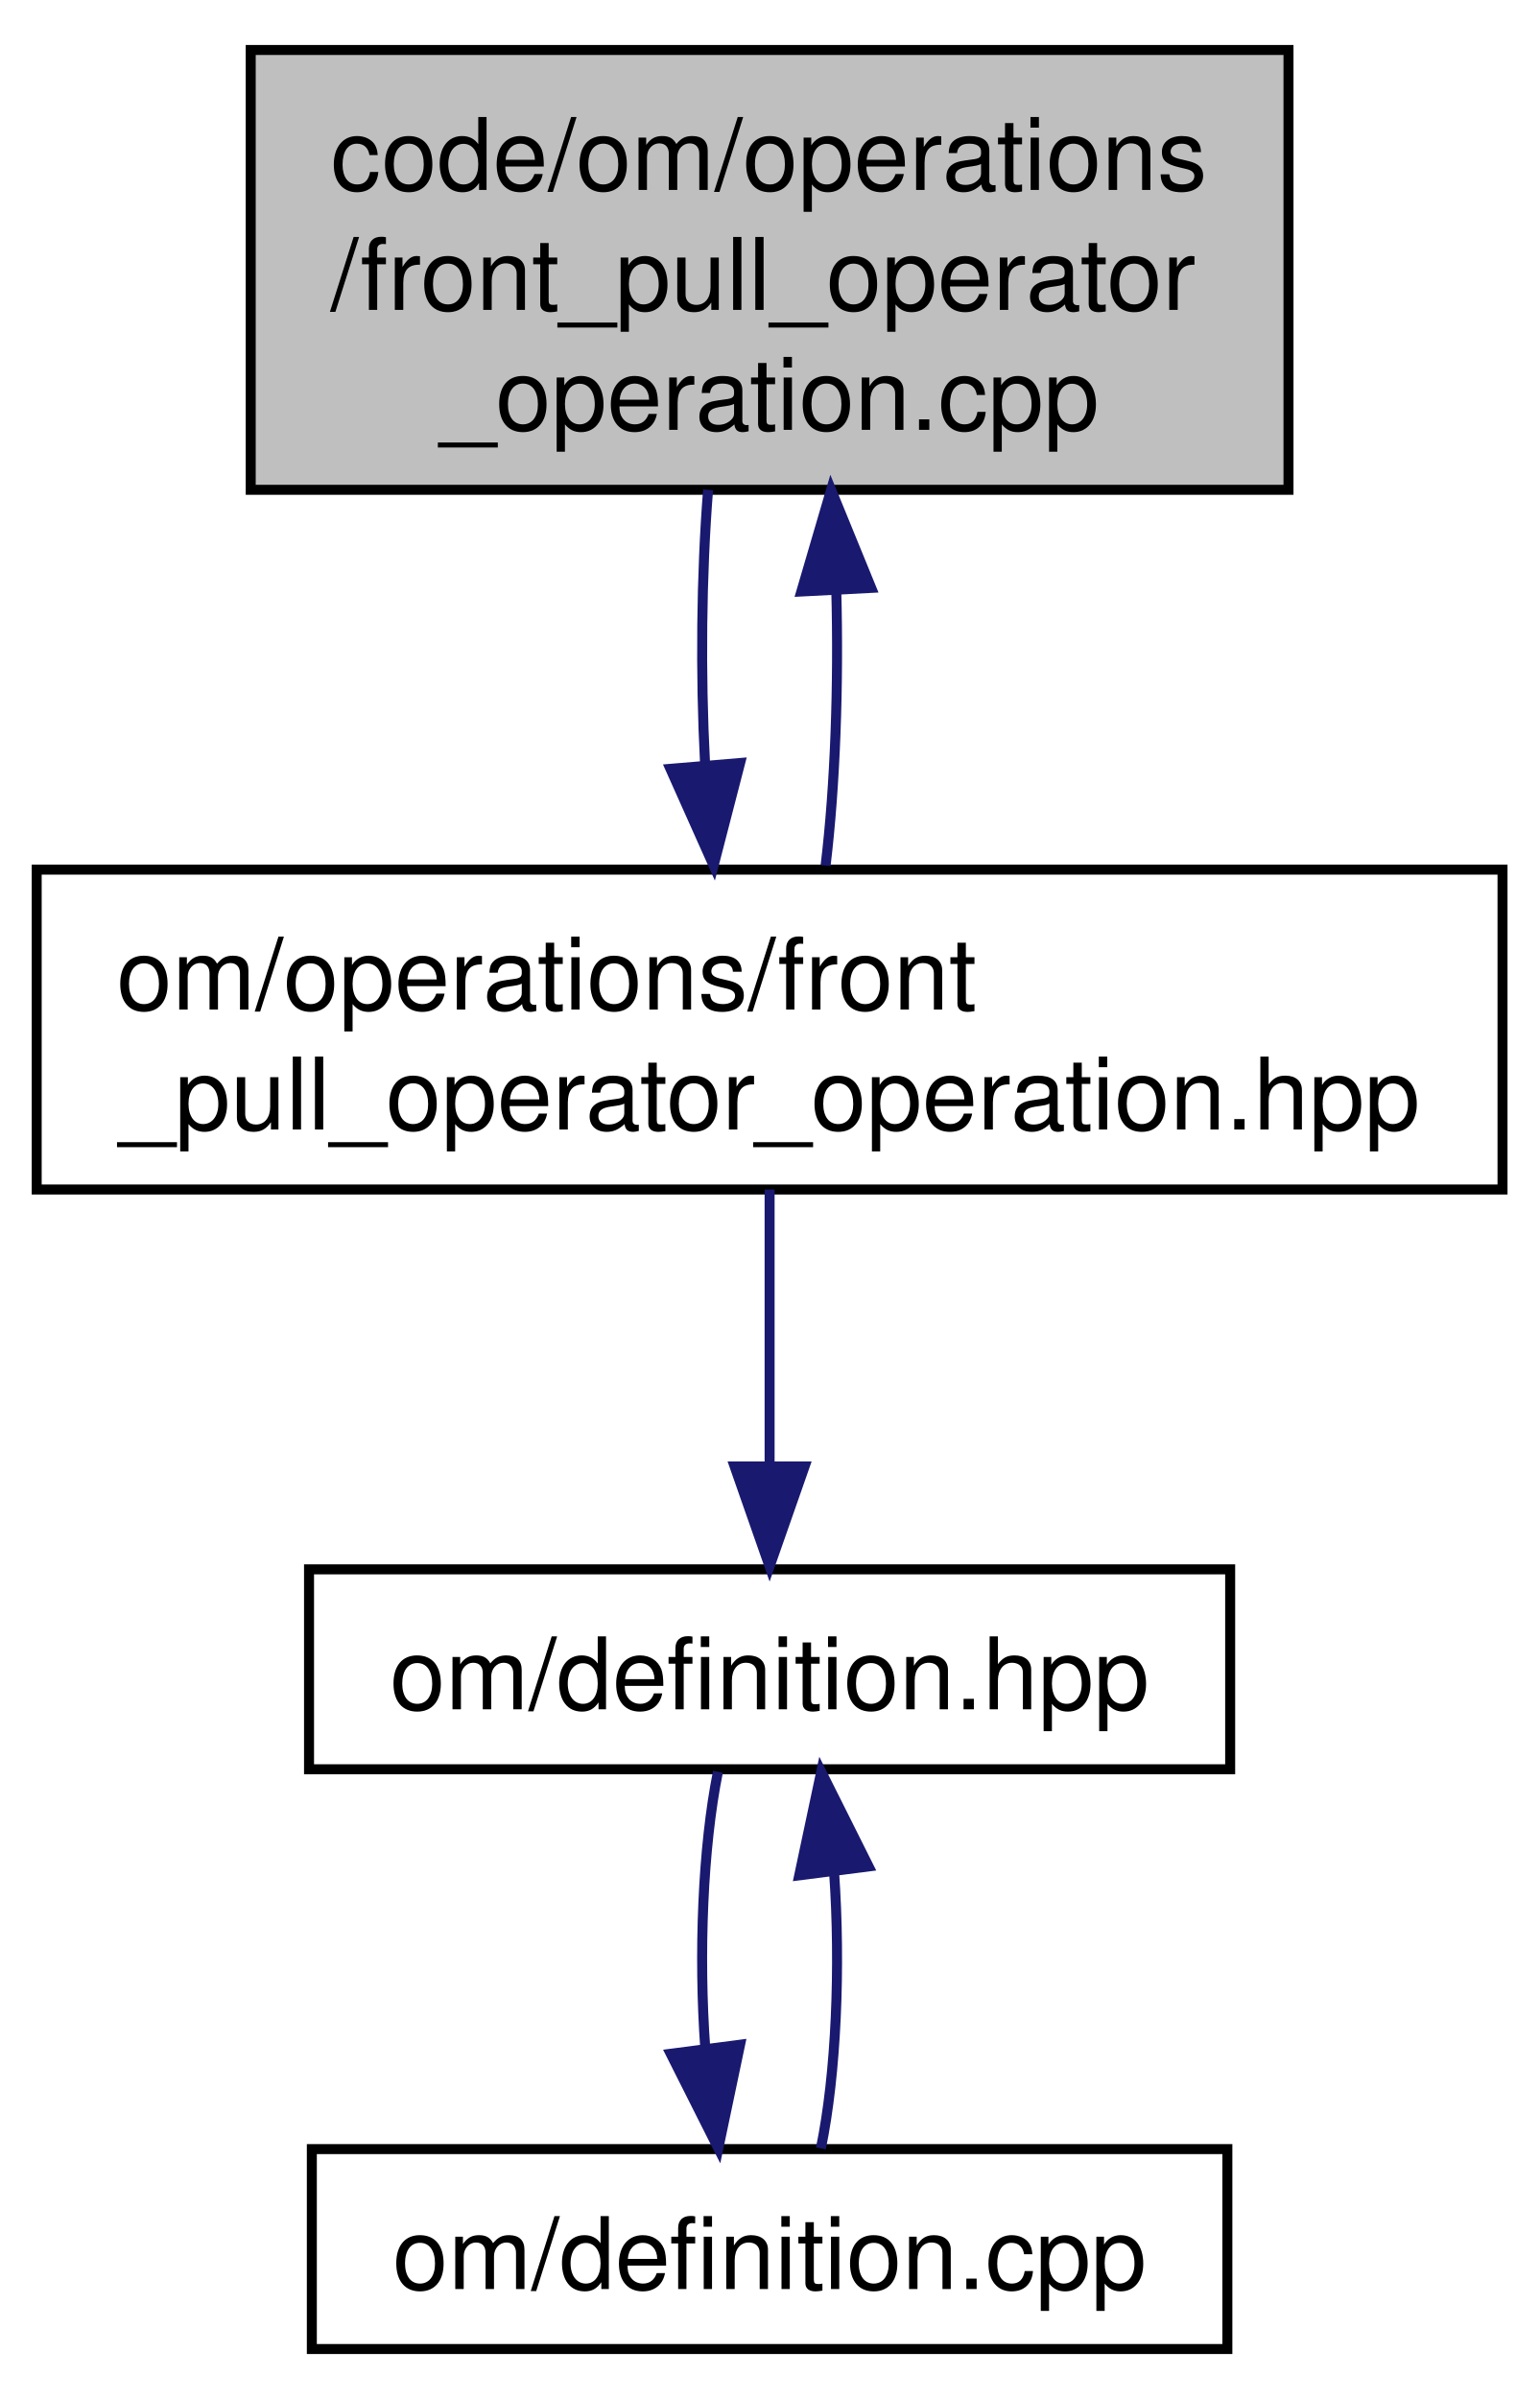
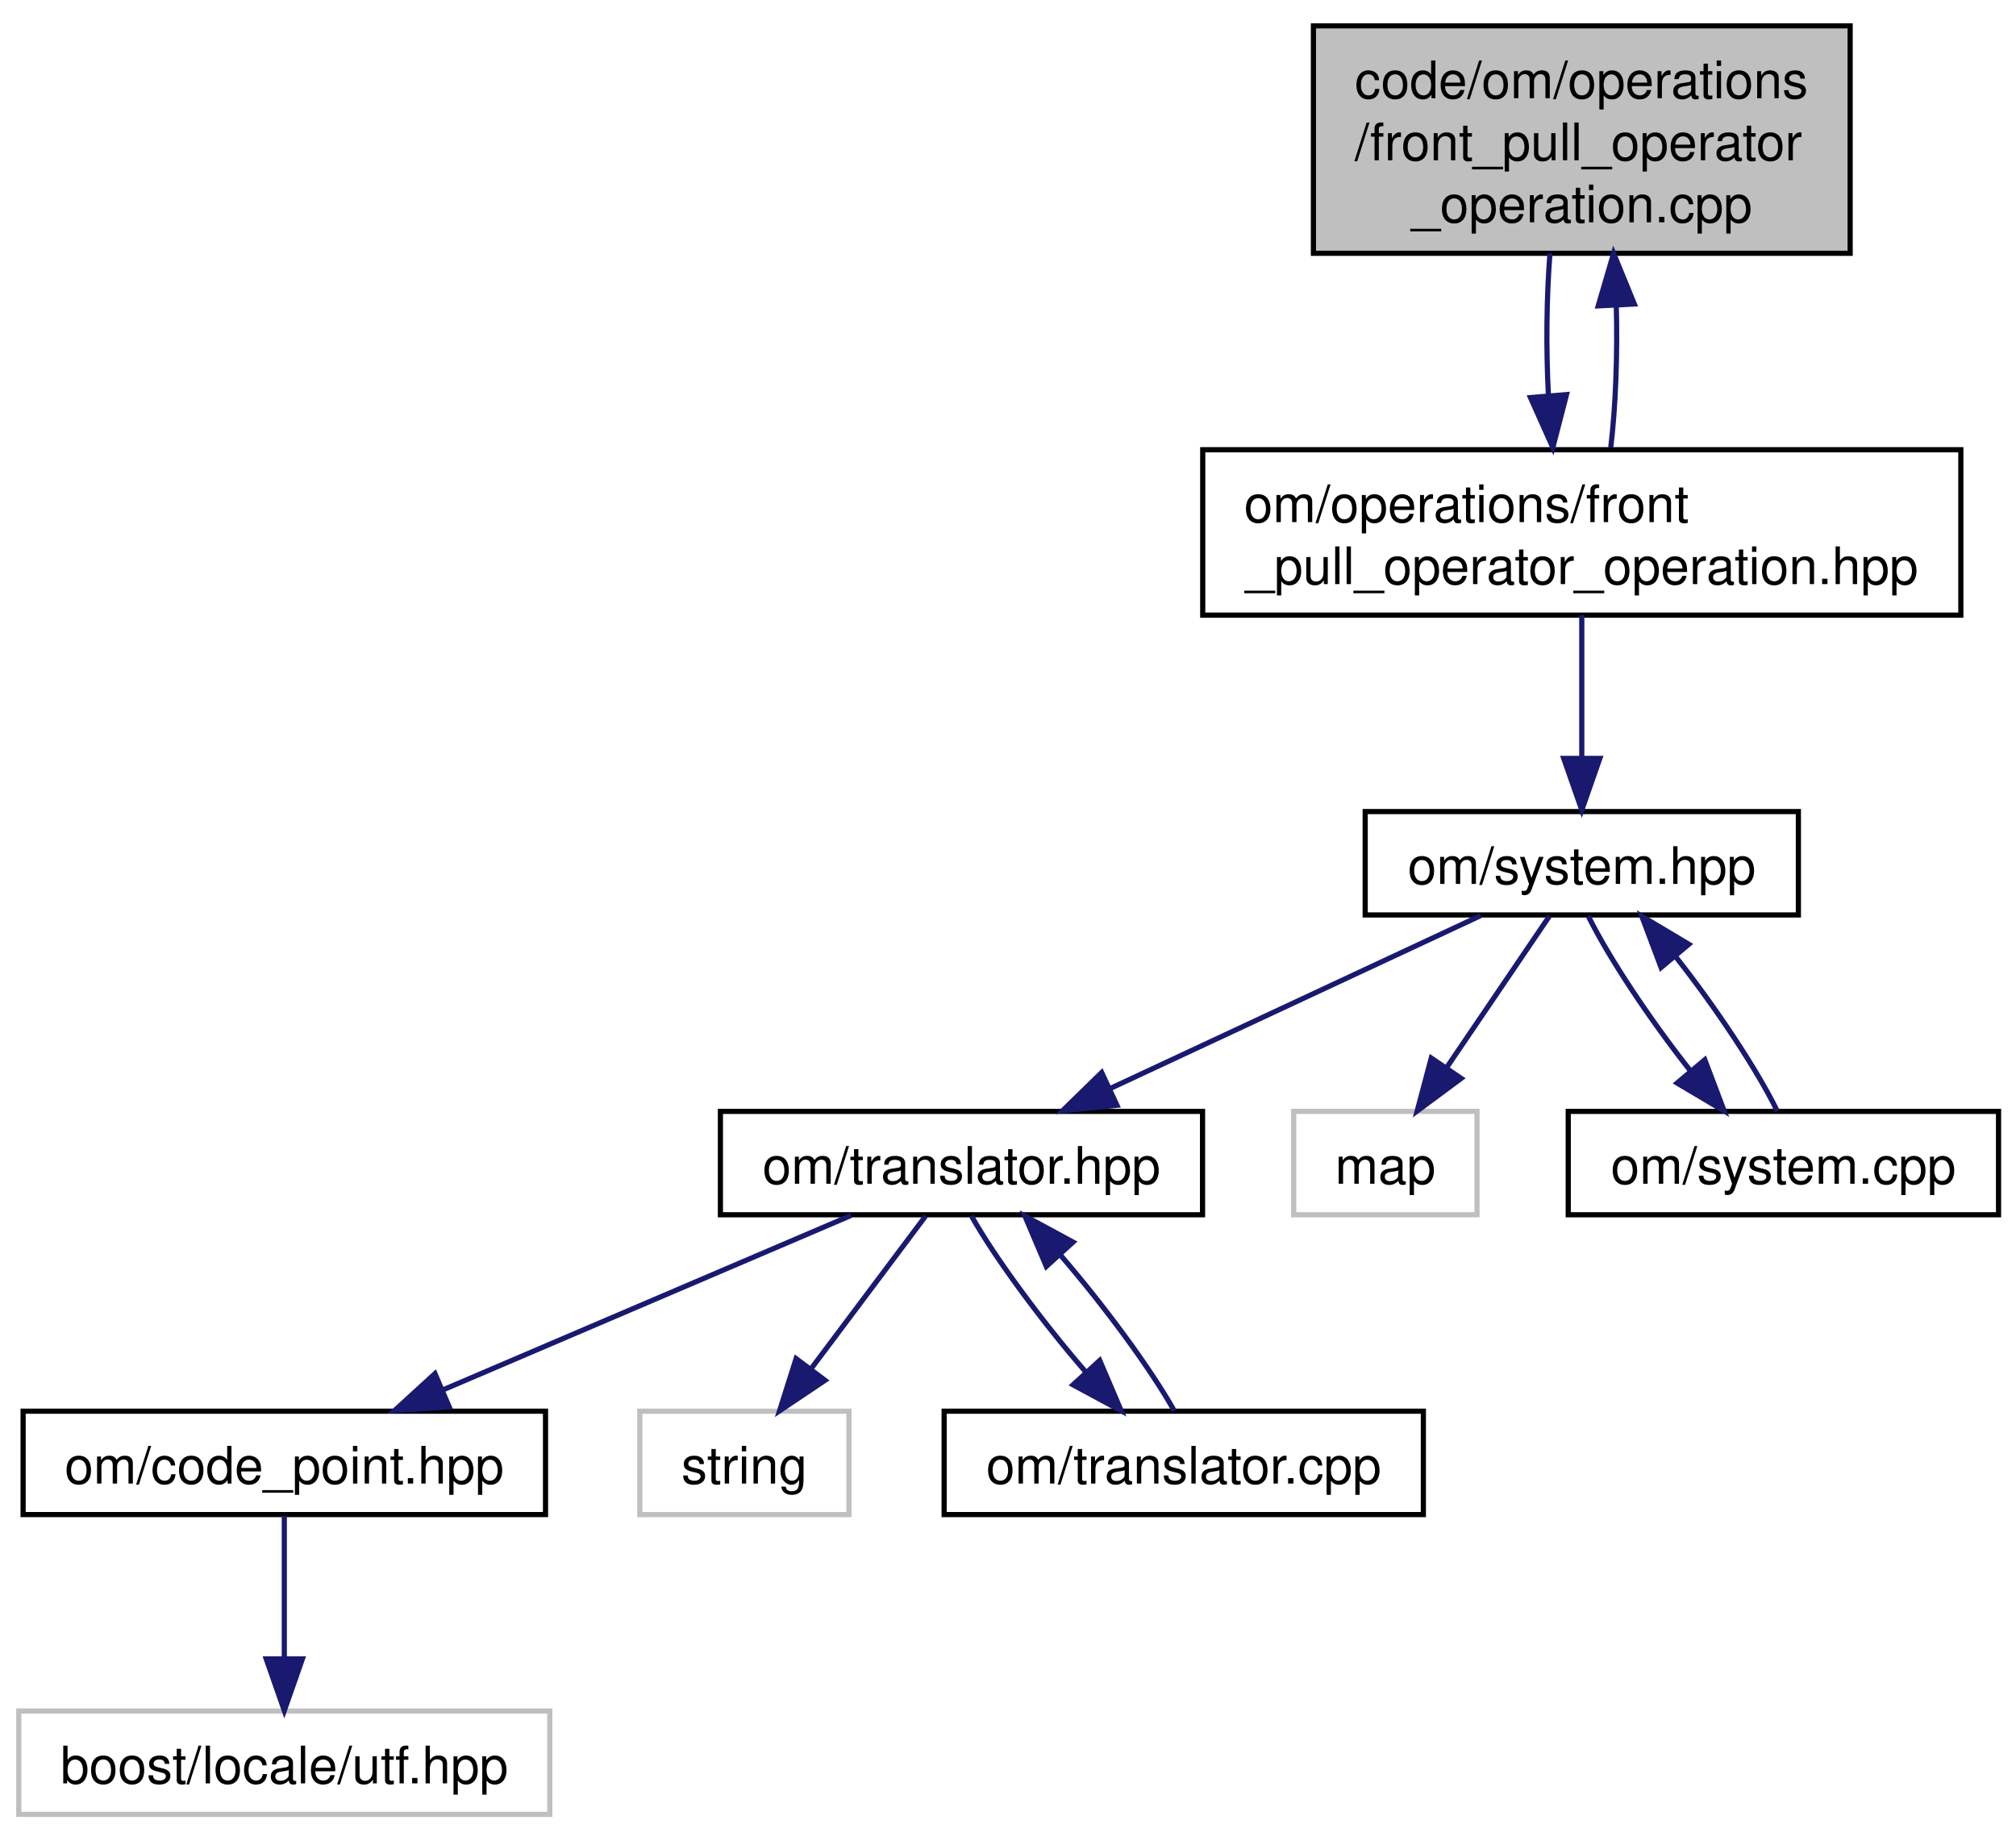
- <svg xmlns="http://www.w3.org/2000/svg" xmlns:xlink="http://www.w3.org/1999/xlink" width="154pt" height="240pt" viewBox="0.00 0.00 154.00 240.00">
-   <g id="graph0" class="graph" transform="scale(1 1) rotate(0) translate(4 236)">
+ <svg xmlns="http://www.w3.org/2000/svg" xmlns:xlink="http://www.w3.org/1999/xlink" width="390pt" height="356pt" viewBox="0.00 0.00 390.00 356.00">
+   <g id="graph0" class="graph" transform="scale(1 1) rotate(0) translate(4 352)">
    <g id="node1" class="node">
-       <polygon fill="#bfbfbf" stroke="black" points="21.084,-187 21.084,-231 124.916,-231 124.916,-187 21.084,-187" />
-       <text text-anchor="start" x="29.084" y="-217" font-family="Helvetica,sans-Serif" font-size="10.00">code/om/operations</text>
-       <text text-anchor="start" x="29.084" y="-205" font-family="Helvetica,sans-Serif" font-size="10.00">/front_pull_operator</text>
-       <text text-anchor="middle" x="73" y="-193" font-family="Helvetica,sans-Serif" font-size="10.00">_operation.cpp</text>
+       <polygon fill="#bfbfbf" stroke="black" points="250.084,-303 250.084,-347 353.916,-347 353.916,-303 250.084,-303" />
+       <text text-anchor="start" x="258.084" y="-333" font-family="Helvetica,sans-Serif" font-size="10.00">code/om/operations</text>
+       <text text-anchor="start" x="258.084" y="-321" font-family="Helvetica,sans-Serif" font-size="10.00">/front_pull_operator</text>
+       <text text-anchor="middle" x="302" y="-309" font-family="Helvetica,sans-Serif" font-size="10.00">_operation.cpp</text>
    </g>
    <g id="node2" class="node">
      <g id="a_node2">
        <a xlink:href="front__pull__operator__operation_8hpp.html" target="_top" xlink:title="Om header file.">
-           <polygon fill="none" stroke="black" points="-0.33,-117 -0.33,-149 146.33,-149 146.33,-117 -0.33,-117" />
-           <text text-anchor="start" x="7.67" y="-135" font-family="Helvetica,sans-Serif" font-size="10.00">om/operations/front</text>
-           <text text-anchor="middle" x="73" y="-123" font-family="Helvetica,sans-Serif" font-size="10.00">_pull_operator_operation.hpp</text>
+           <polygon fill="none" stroke="black" points="228.67,-233 228.67,-265 375.33,-265 375.33,-233 228.67,-233" />
+           <text text-anchor="start" x="236.67" y="-251" font-family="Helvetica,sans-Serif" font-size="10.00">om/operations/front</text>
+           <text text-anchor="middle" x="302" y="-239" font-family="Helvetica,sans-Serif" font-size="10.00">_pull_operator_operation.hpp</text>
        </a>
      </g>
    </g>
    <g id="edge1" class="edge">
-       <path fill="none" stroke="midnightblue" d="M66.845,-186.993C66.171,-178.487 66.07,-168.584 66.54,-159.657" />
-       <polygon fill="midnightblue" stroke="midnightblue" points="70.051,-159.669 67.398,-149.412 63.076,-159.085 70.051,-159.669" />
+       <path fill="none" stroke="midnightblue" d="M295.845,-302.993C295.171,-294.487 295.07,-284.584 295.54,-275.657" />
+       <polygon fill="midnightblue" stroke="midnightblue" points="299.051,-275.669 296.398,-265.412 292.076,-275.085 299.051,-275.669" />
    </g>
    <g id="node3" class="node">
      <g id="a_node3">
-         <a xlink:href="definition_8hpp.html" target="_top" xlink:title="Om header file.">
-           <polygon fill="none" stroke="black" points="26.919,-59 26.919,-79 119.081,-79 119.081,-59 26.919,-59" />
-           <text text-anchor="middle" x="73" y="-65" font-family="Helvetica,sans-Serif" font-size="10.00">om/definition.hpp</text>
+         <a xlink:href="system_8hpp.html" target="_top" xlink:title="Om header file.">
+           <polygon fill="none" stroke="black" points="260.099,-175 260.099,-195 343.901,-195 343.901,-175 260.099,-175" />
+           <text text-anchor="middle" x="302" y="-181" font-family="Helvetica,sans-Serif" font-size="10.00">om/system.hpp</text>
        </a>
      </g>
    </g>
    <g id="edge2" class="edge">
-       <path fill="none" stroke="midnightblue" d="M73,-116.992C73,-108.726 73,-98.373 73,-89.489" />
-       <polygon fill="midnightblue" stroke="midnightblue" points="76.5,-89.29 73,-79.29 69.5,-89.29 76.5,-89.29" />
+       <path fill="none" stroke="midnightblue" d="M302,-232.992C302,-224.726 302,-214.373 302,-205.489" />
+       <polygon fill="midnightblue" stroke="midnightblue" points="305.5,-205.29 302,-195.29 298.5,-205.29 305.5,-205.29" />
    </g>
-     <g id="edge5" class="edge">
-       <path fill="none" stroke="midnightblue" d="M78.602,-149.412C79.569,-157.409 79.925,-167.475 79.671,-176.997" />
-       <polygon fill="midnightblue" stroke="midnightblue" points="76.175,-176.825 79.155,-186.993 83.166,-177.186 76.175,-176.825" />
+     <g id="edge12" class="edge">
+       <path fill="none" stroke="midnightblue" d="M307.602,-265.412C308.569,-273.409 308.925,-283.475 308.671,-292.997" />
+       <polygon fill="midnightblue" stroke="midnightblue" points="305.175,-292.825 308.155,-302.993 312.166,-293.186 305.175,-292.825" />
    </g>
    <g id="node4" class="node">
      <g id="a_node4">
-         <a xlink:href="definition_8cpp.html" target="_top" xlink:title="Om source file.">
-           <polygon fill="none" stroke="black" points="27.2,-1 27.2,-21 118.8,-21 118.8,-1 27.2,-1" />
-           <text text-anchor="middle" x="73" y="-7" font-family="Helvetica,sans-Serif" font-size="10.00">om/definition.cpp</text>
+         <a xlink:href="translator_8hpp.html" target="_top" xlink:title="Om header file.">
+           <polygon fill="none" stroke="black" points="135.365,-117 135.365,-137 228.635,-137 228.635,-117 135.365,-117" />
+           <text text-anchor="middle" x="182" y="-123" font-family="Helvetica,sans-Serif" font-size="10.00">om/translator.hpp</text>
        </a>
      </g>
    </g>
    <g id="edge3" class="edge">
-       <path fill="none" stroke="midnightblue" d="M67.834,-58.753C66.308,-51.25 65.884,-40.424 66.564,-31.078" />
-       <polygon fill="midnightblue" stroke="midnightblue" points="70.046,-31.444 67.869,-21.075 63.105,-30.538 70.046,-31.444" />
+       <path fill="none" stroke="midnightblue" d="M282.453,-174.878C263.015,-165.807 232.973,-151.788 210.804,-141.442" />
+       <polygon fill="midnightblue" stroke="midnightblue" points="212.081,-138.175 201.539,-137.118 209.121,-144.519 212.081,-138.175" />
+     </g>
+     <g id="node9" class="node">
+       <polygon fill="none" stroke="#bfbfbf" points="246.273,-117 246.273,-137 281.727,-137 281.727,-117 246.273,-117" />
+       <text text-anchor="middle" x="264" y="-123" font-family="Helvetica,sans-Serif" font-size="10.00">map</text>
+     </g>
+     <g id="edge9" class="edge">
+       <path fill="none" stroke="midnightblue" d="M295.725,-174.753C290.358,-166.843 282.482,-155.237 275.921,-145.568" />
+       <polygon fill="midnightblue" stroke="midnightblue" points="278.669,-143.385 270.158,-137.075 272.877,-147.315 278.669,-143.385" />
+     </g>
+     <g id="node10" class="node">
+       <g id="a_node10">
+         <a xlink:href="system_8cpp.html" target="_top" xlink:title="Om source file.">
+           <polygon fill="none" stroke="black" points="299.379,-117 299.379,-137 382.621,-137 382.621,-117 299.379,-117" />
+           <text text-anchor="middle" x="341" y="-123" font-family="Helvetica,sans-Serif" font-size="10.00">om/system.cpp</text>
+         </a>
+       </g>
+     </g>
+     <g id="edge10" class="edge">
+       <path fill="none" stroke="midnightblue" d="M303.274,-174.753C307.254,-166.68 315.192,-154.757 322.918,-144.973" />
+       <polygon fill="midnightblue" stroke="midnightblue" points="325.799,-146.984 329.549,-137.075 320.438,-142.483 325.799,-146.984" />
+     </g>
+     <g id="node5" class="node">
+       <g id="a_node5">
+         <a xlink:href="code__point_8hpp.html" target="_top" xlink:title="Om header file.">
+           <polygon fill="none" stroke="black" points="0.468,-59 0.468,-79 101.532,-79 101.532,-59 0.468,-59" />
+           <text text-anchor="middle" x="51" y="-65" font-family="Helvetica,sans-Serif" font-size="10.00">om/code_point.hpp</text>
+         </a>
+       </g>
    </g>
    <g id="edge4" class="edge">
-       <path fill="none" stroke="midnightblue" d="M78.131,-21.075C79.674,-28.526 80.114,-39.338 79.451,-48.706" />
-       <polygon fill="midnightblue" stroke="midnightblue" points="75.963,-48.389 78.166,-58.753 82.907,-49.278 75.963,-48.389" />
+       <path fill="none" stroke="midnightblue" d="M160.661,-116.878C139.251,-107.725 106.057,-93.536 81.795,-83.164" />
+       <polygon fill="midnightblue" stroke="midnightblue" points="82.901,-79.831 72.33,-79.118 80.149,-86.267 82.901,-79.831" />
+     </g>
+     <g id="node7" class="node">
+       <polygon fill="none" stroke="#bfbfbf" points="119.773,-59 119.773,-79 160.227,-79 160.227,-59 119.773,-59" />
+       <text text-anchor="middle" x="140" y="-65" font-family="Helvetica,sans-Serif" font-size="10.00">string</text>
+     </g>
+     <g id="edge6" class="edge">
+       <path fill="none" stroke="midnightblue" d="M175.065,-116.753C169.071,-108.761 160.248,-96.998 152.952,-87.27" />
+       <polygon fill="midnightblue" stroke="midnightblue" points="155.606,-84.975 146.806,-79.075 150.006,-89.175 155.606,-84.975" />
+     </g>
+     <g id="node8" class="node">
+       <g id="a_node8">
+         <a xlink:href="translator_8cpp.html" target="_top" xlink:title="Om source file.">
+           <polygon fill="none" stroke="black" points="178.646,-59 178.646,-79 271.354,-79 271.354,-59 178.646,-59" />
+           <text text-anchor="middle" x="225" y="-65" font-family="Helvetica,sans-Serif" font-size="10.00">om/translator.cpp</text>
+         </a>
+       </g>
+     </g>
+     <g id="edge7" class="edge">
+       <path fill="none" stroke="midnightblue" d="M183.934,-116.753C188.537,-108.598 197.459,-96.516 205.961,-86.677" />
+       <polygon fill="midnightblue" stroke="midnightblue" points="208.743,-88.82 212.901,-79.075 203.574,-84.101 208.743,-88.82" />
+     </g>
+     <g id="node6" class="node">
+       <polygon fill="none" stroke="#bfbfbf" points="-0.364,-1 -0.364,-21 102.364,-21 102.364,-1 -0.364,-1" />
+       <text text-anchor="middle" x="51" y="-7" font-family="Helvetica,sans-Serif" font-size="10.00">boost/locale/utf.hpp</text>
+     </g>
+     <g id="edge5" class="edge">
+       <path fill="none" stroke="midnightblue" d="M51,-58.753C51,-51.25 51,-40.424 51,-31.078" />
+       <polygon fill="midnightblue" stroke="midnightblue" points="54.5,-31.075 51,-21.075 47.5,-31.075 54.5,-31.075" />
+     </g>
+     <g id="edge8" class="edge">
+       <path fill="none" stroke="midnightblue" d="M223.163,-79.075C218.621,-87.174 209.727,-99.244 201.219,-109.114" />
+       <polygon fill="midnightblue" stroke="midnightblue" points="198.41,-107.001 194.267,-116.753 203.586,-111.713 198.41,-107.001" />
+     </g>
+     <g id="edge11" class="edge">
+       <path fill="none" stroke="midnightblue" d="M339.811,-137.075C335.887,-145.093 327.976,-157.003 320.247,-166.818" />
+       <polygon fill="midnightblue" stroke="midnightblue" points="317.34,-164.838 313.606,-174.753 322.708,-169.33 317.34,-164.838" />
    </g>
  </g>
</svg>
